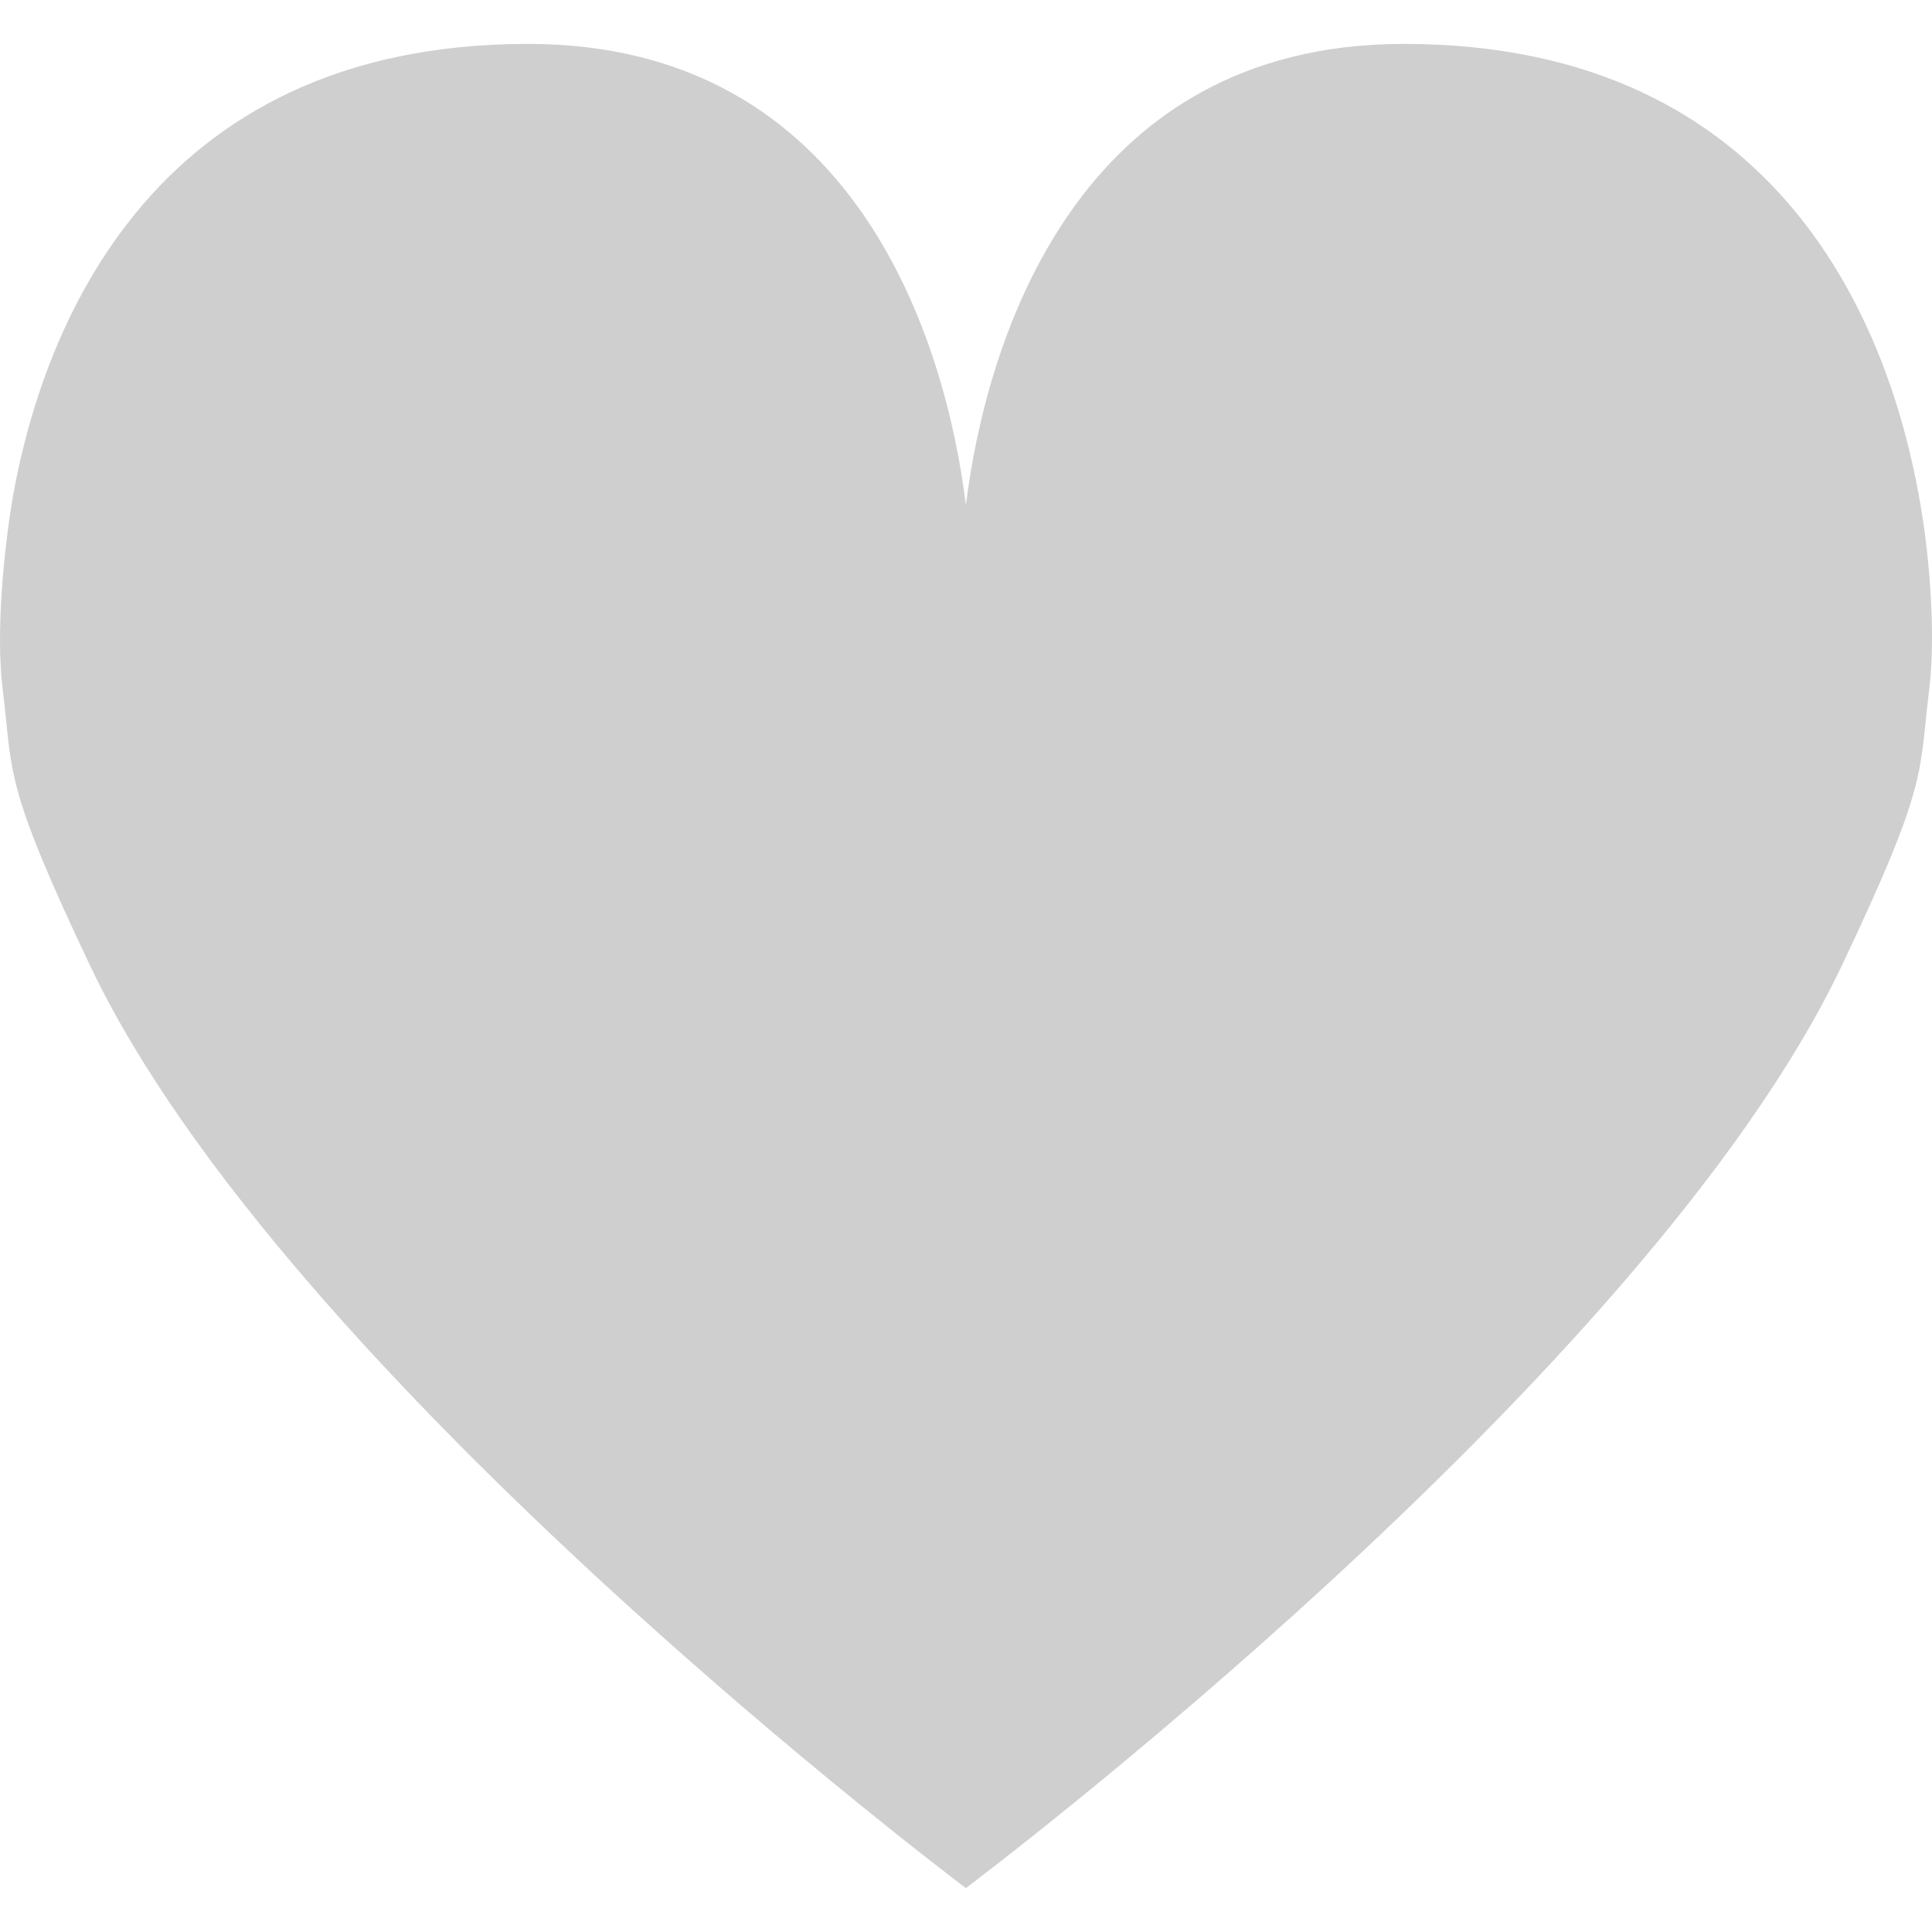
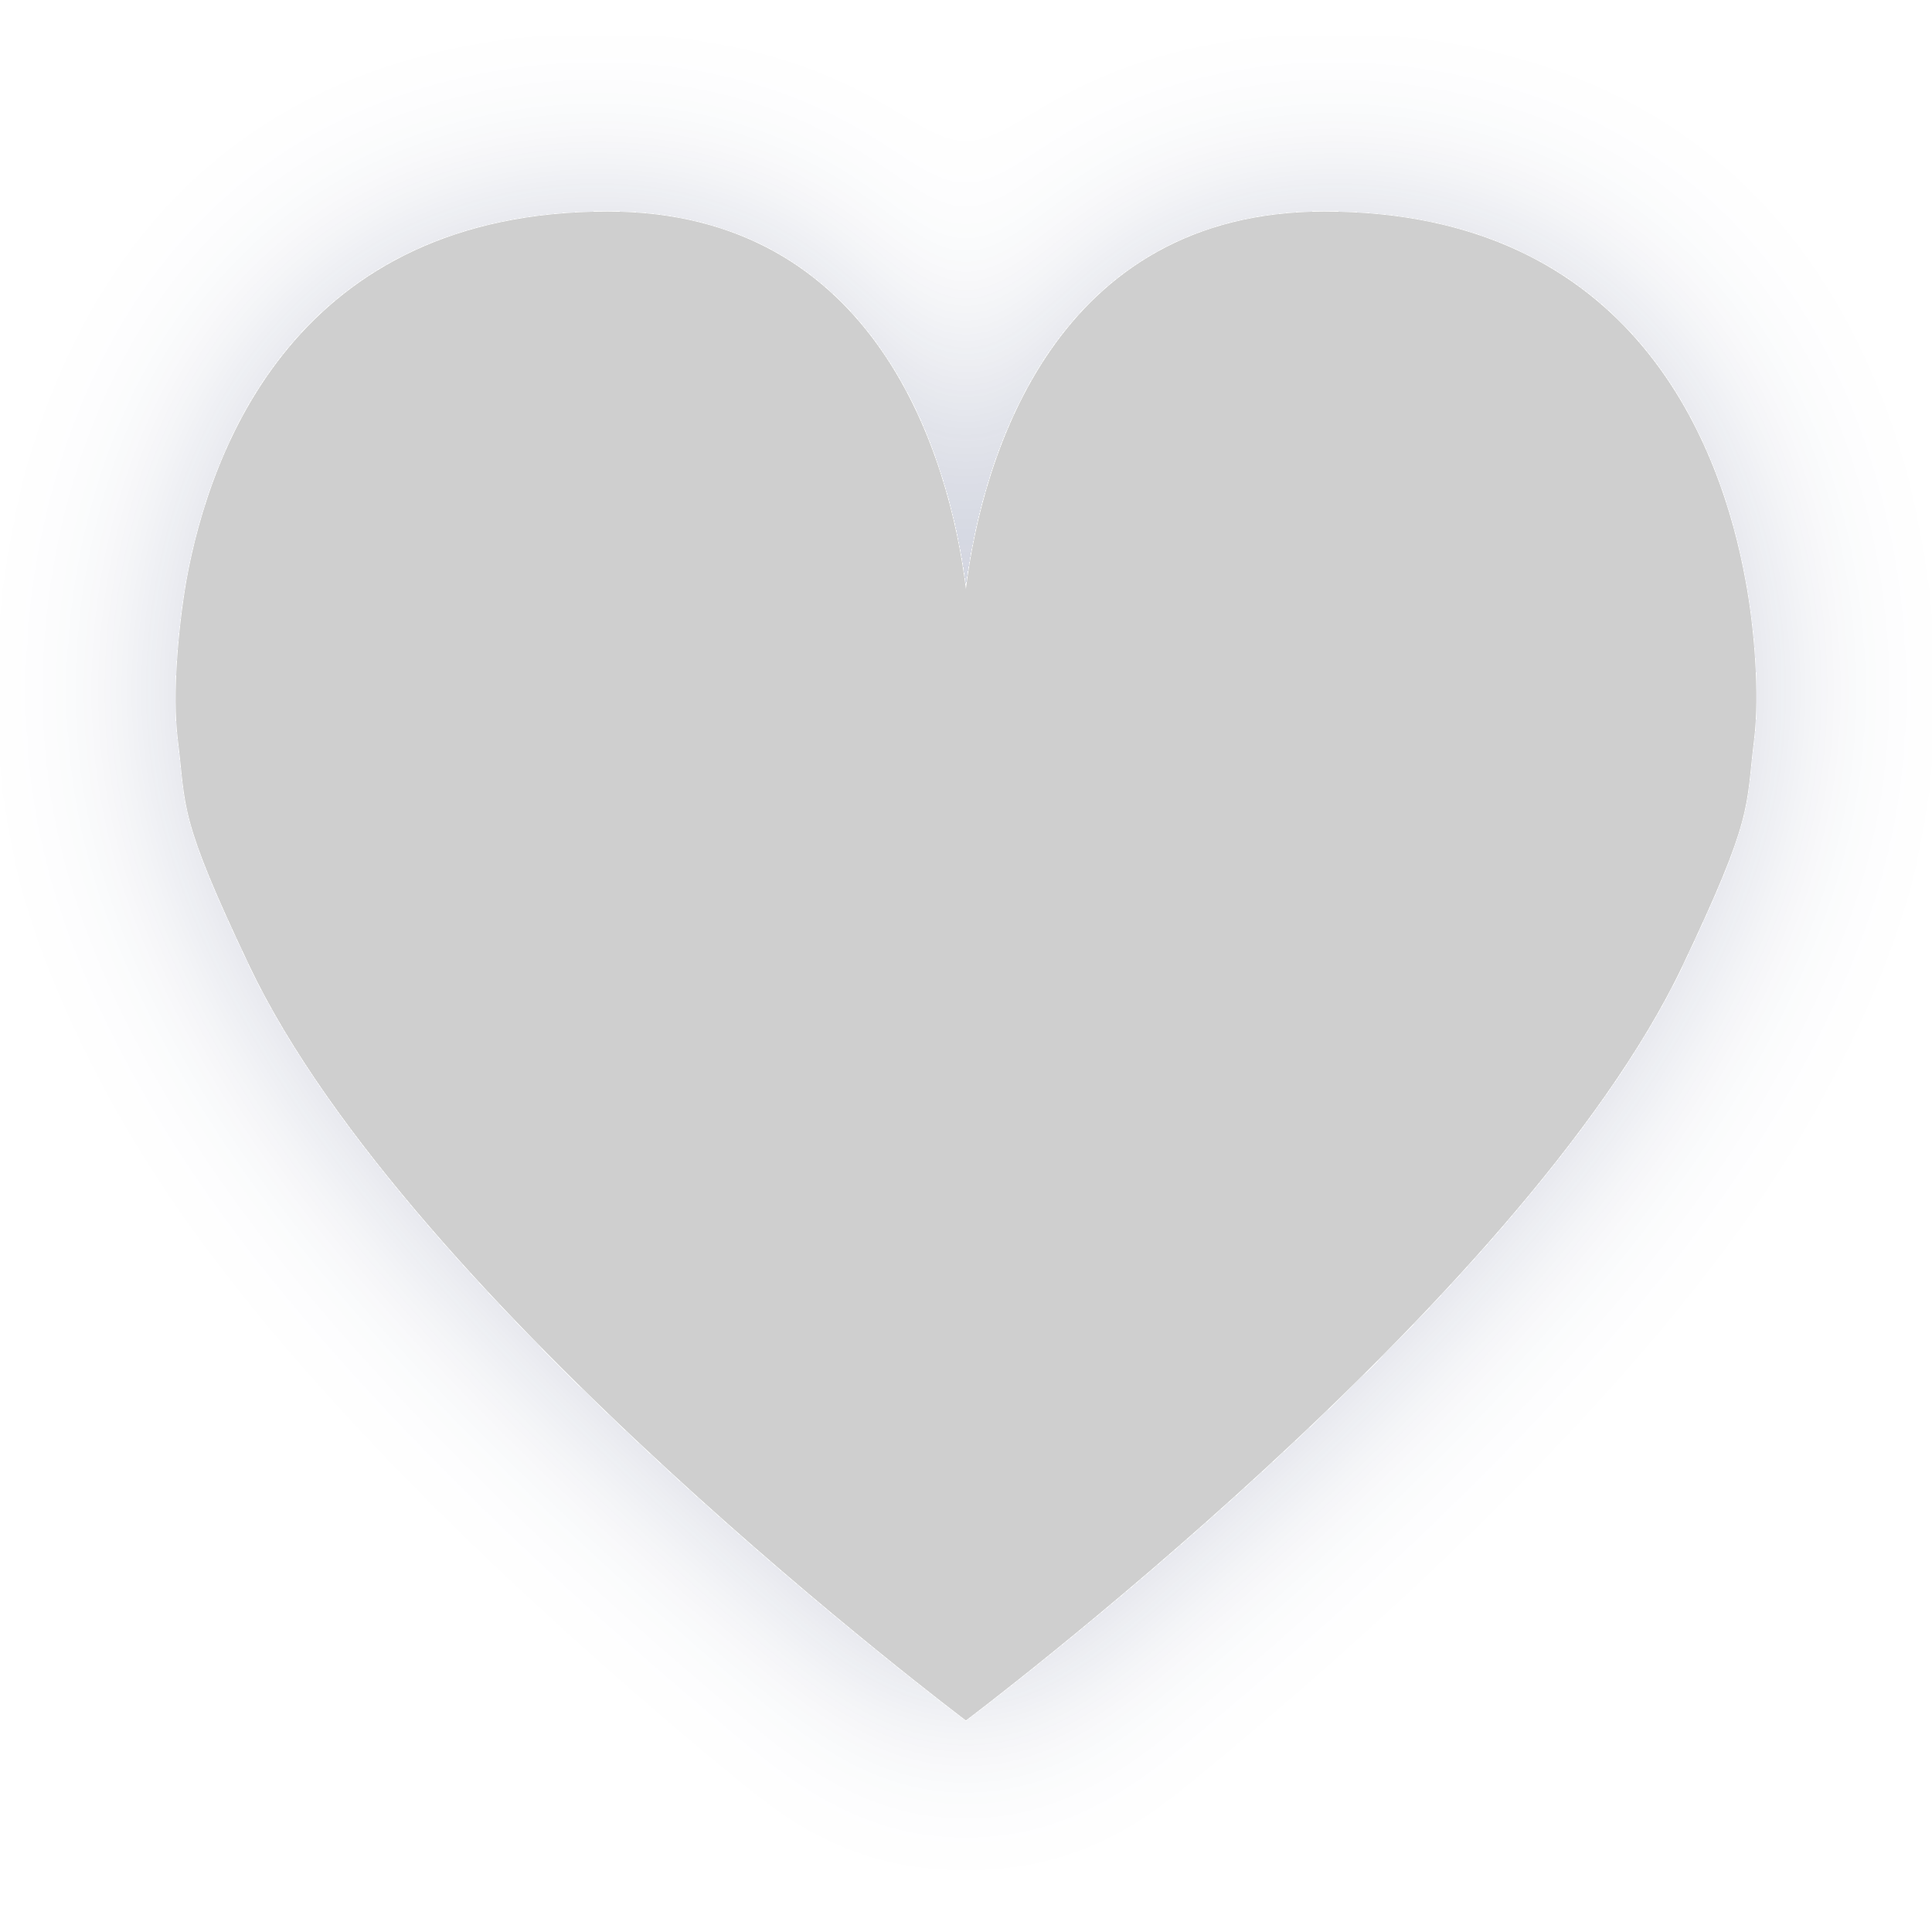
- <svg xmlns="http://www.w3.org/2000/svg" width="18" height="18" viewBox="0 0 18 18" fill="none">
-   <path d="M17.876 4.61C17.607 3.124 16.636 0.409 13.079 0.409C10.019 0.409 9.187 3.193 8.999 4.705C8.812 3.193 7.98 0.409 4.92 0.409C1.371 0.409 0.392 3.124 0.123 4.61C0.033 5.134 -0.04 5.899 0.025 6.423C0.123 7.213 0.025 7.282 0.841 9C2.668 12.84 8.999 17.591 8.999 17.591C8.999 17.591 15.33 12.84 17.158 9C17.974 7.282 17.876 7.213 17.974 6.423C18.039 5.899 17.974 5.126 17.876 4.61Z" fill="#CFCFCF" />
+ <svg xmlns="http://www.w3.org/2000/svg" width="22" height="22" viewBox="0 0 22 22" fill="none">
+   <g id="heart" filter="url(#filter0_d_3118_6201)">
+     <path id="Vector" d="M19.876 6.61C19.607 5.124 18.636 2.409 15.079 2.409C12.019 2.409 11.187 5.193 10.999 6.705C10.812 5.193 9.98 2.409 6.92 2.409C3.371 2.409 2.392 5.124 2.123 6.61C2.033 7.134 1.96 7.899 2.025 8.423C2.123 9.213 2.025 9.282 2.841 11C4.668 14.84 10.999 19.591 10.999 19.591C10.999 19.591 17.33 14.84 19.158 11C19.974 9.282 19.876 9.213 19.974 8.423C20.039 7.899 19.974 7.126 19.876 6.61Z" fill="#CFCFCF" />
+   </g>
+   <defs>
+     <filter id="filter0_d_3118_6201" x="0" y="0.409" width="22" height="21.182" filterUnits="userSpaceOnUse" color-interpolation-filters="sRGB">
+       <feFlood flood-opacity="0" result="BackgroundImageFix" />
+       <feColorMatrix in="SourceAlpha" type="matrix" values="0 0 0 0 0 0 0 0 0 0 0 0 0 0 0 0 0 0 127 0" result="hardAlpha" />
+       <feOffset />
+       <feGaussianBlur stdDeviation="1" />
+       <feComposite in2="hardAlpha" operator="out" />
+       <feColorMatrix type="matrix" values="0 0 0 0 0.078 0 0 0 0 0.139 0 0 0 0 0.358 0 0 0 0.2 0" />
+       <feBlend mode="normal" in2="BackgroundImageFix" result="effect1_dropShadow_3118_6201" />
+       <feBlend mode="normal" in="SourceGraphic" in2="effect1_dropShadow_3118_6201" result="shape" />
+     </filter>
+   </defs>
</svg>
